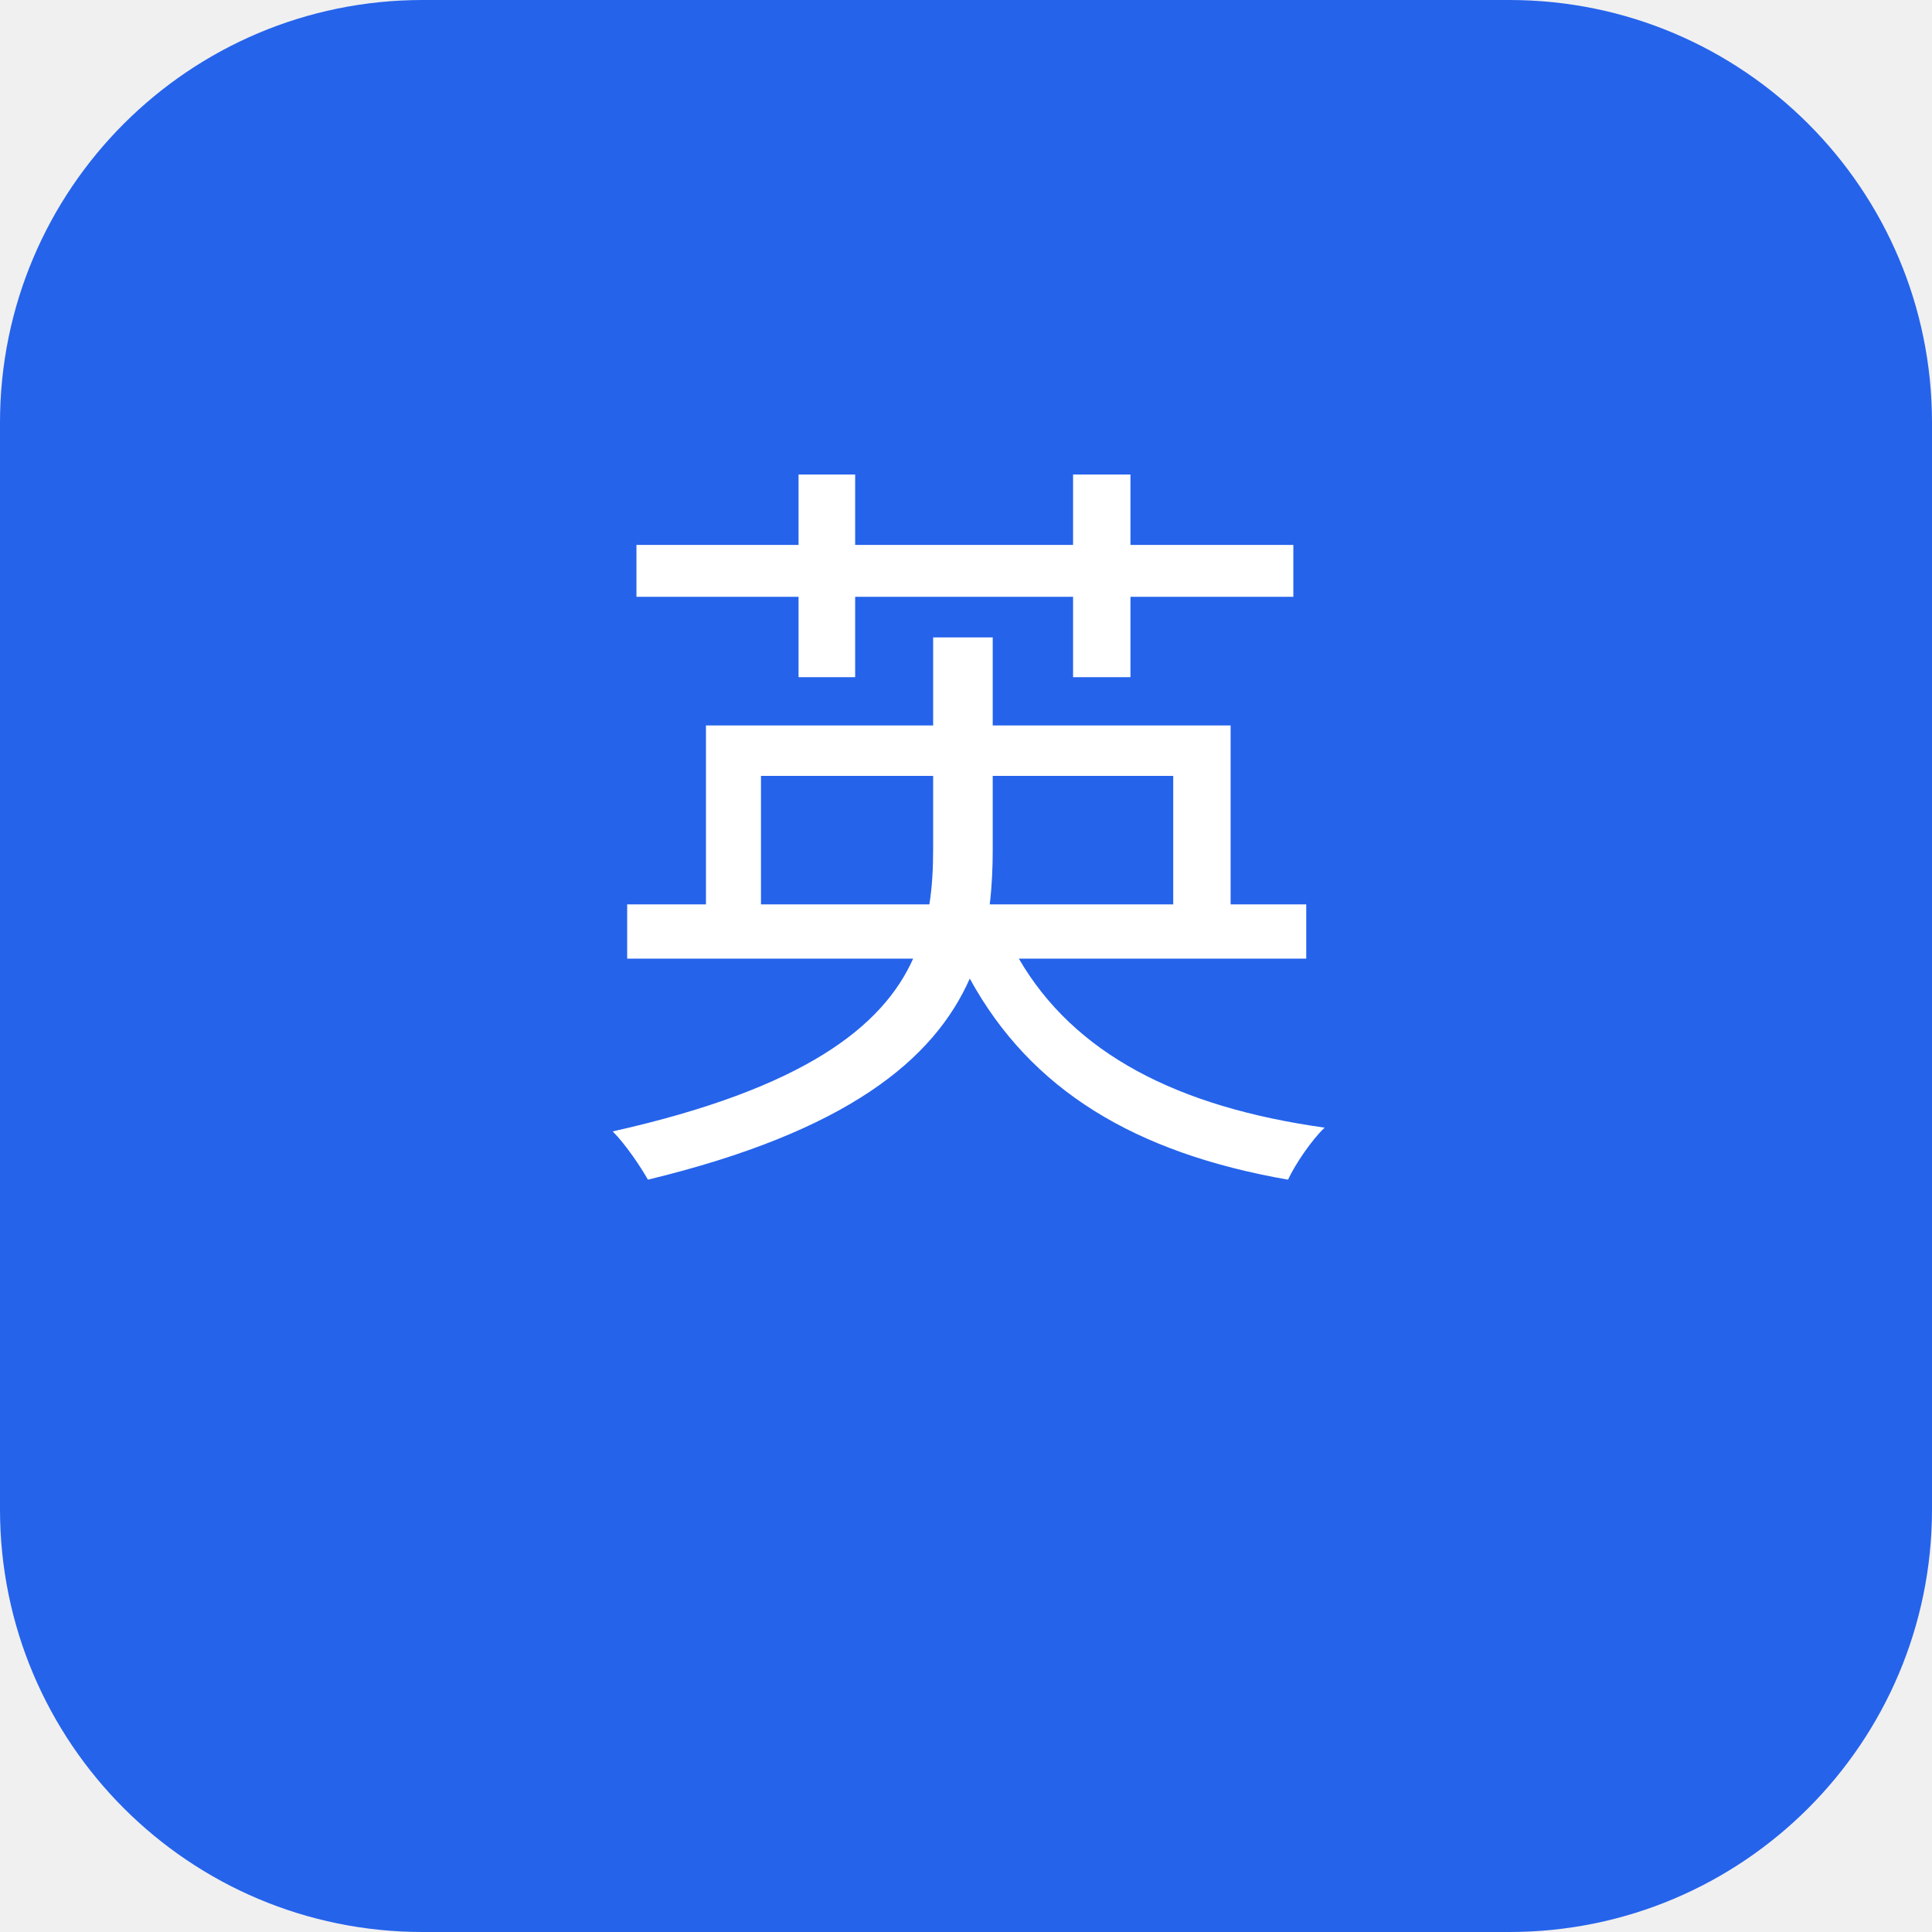
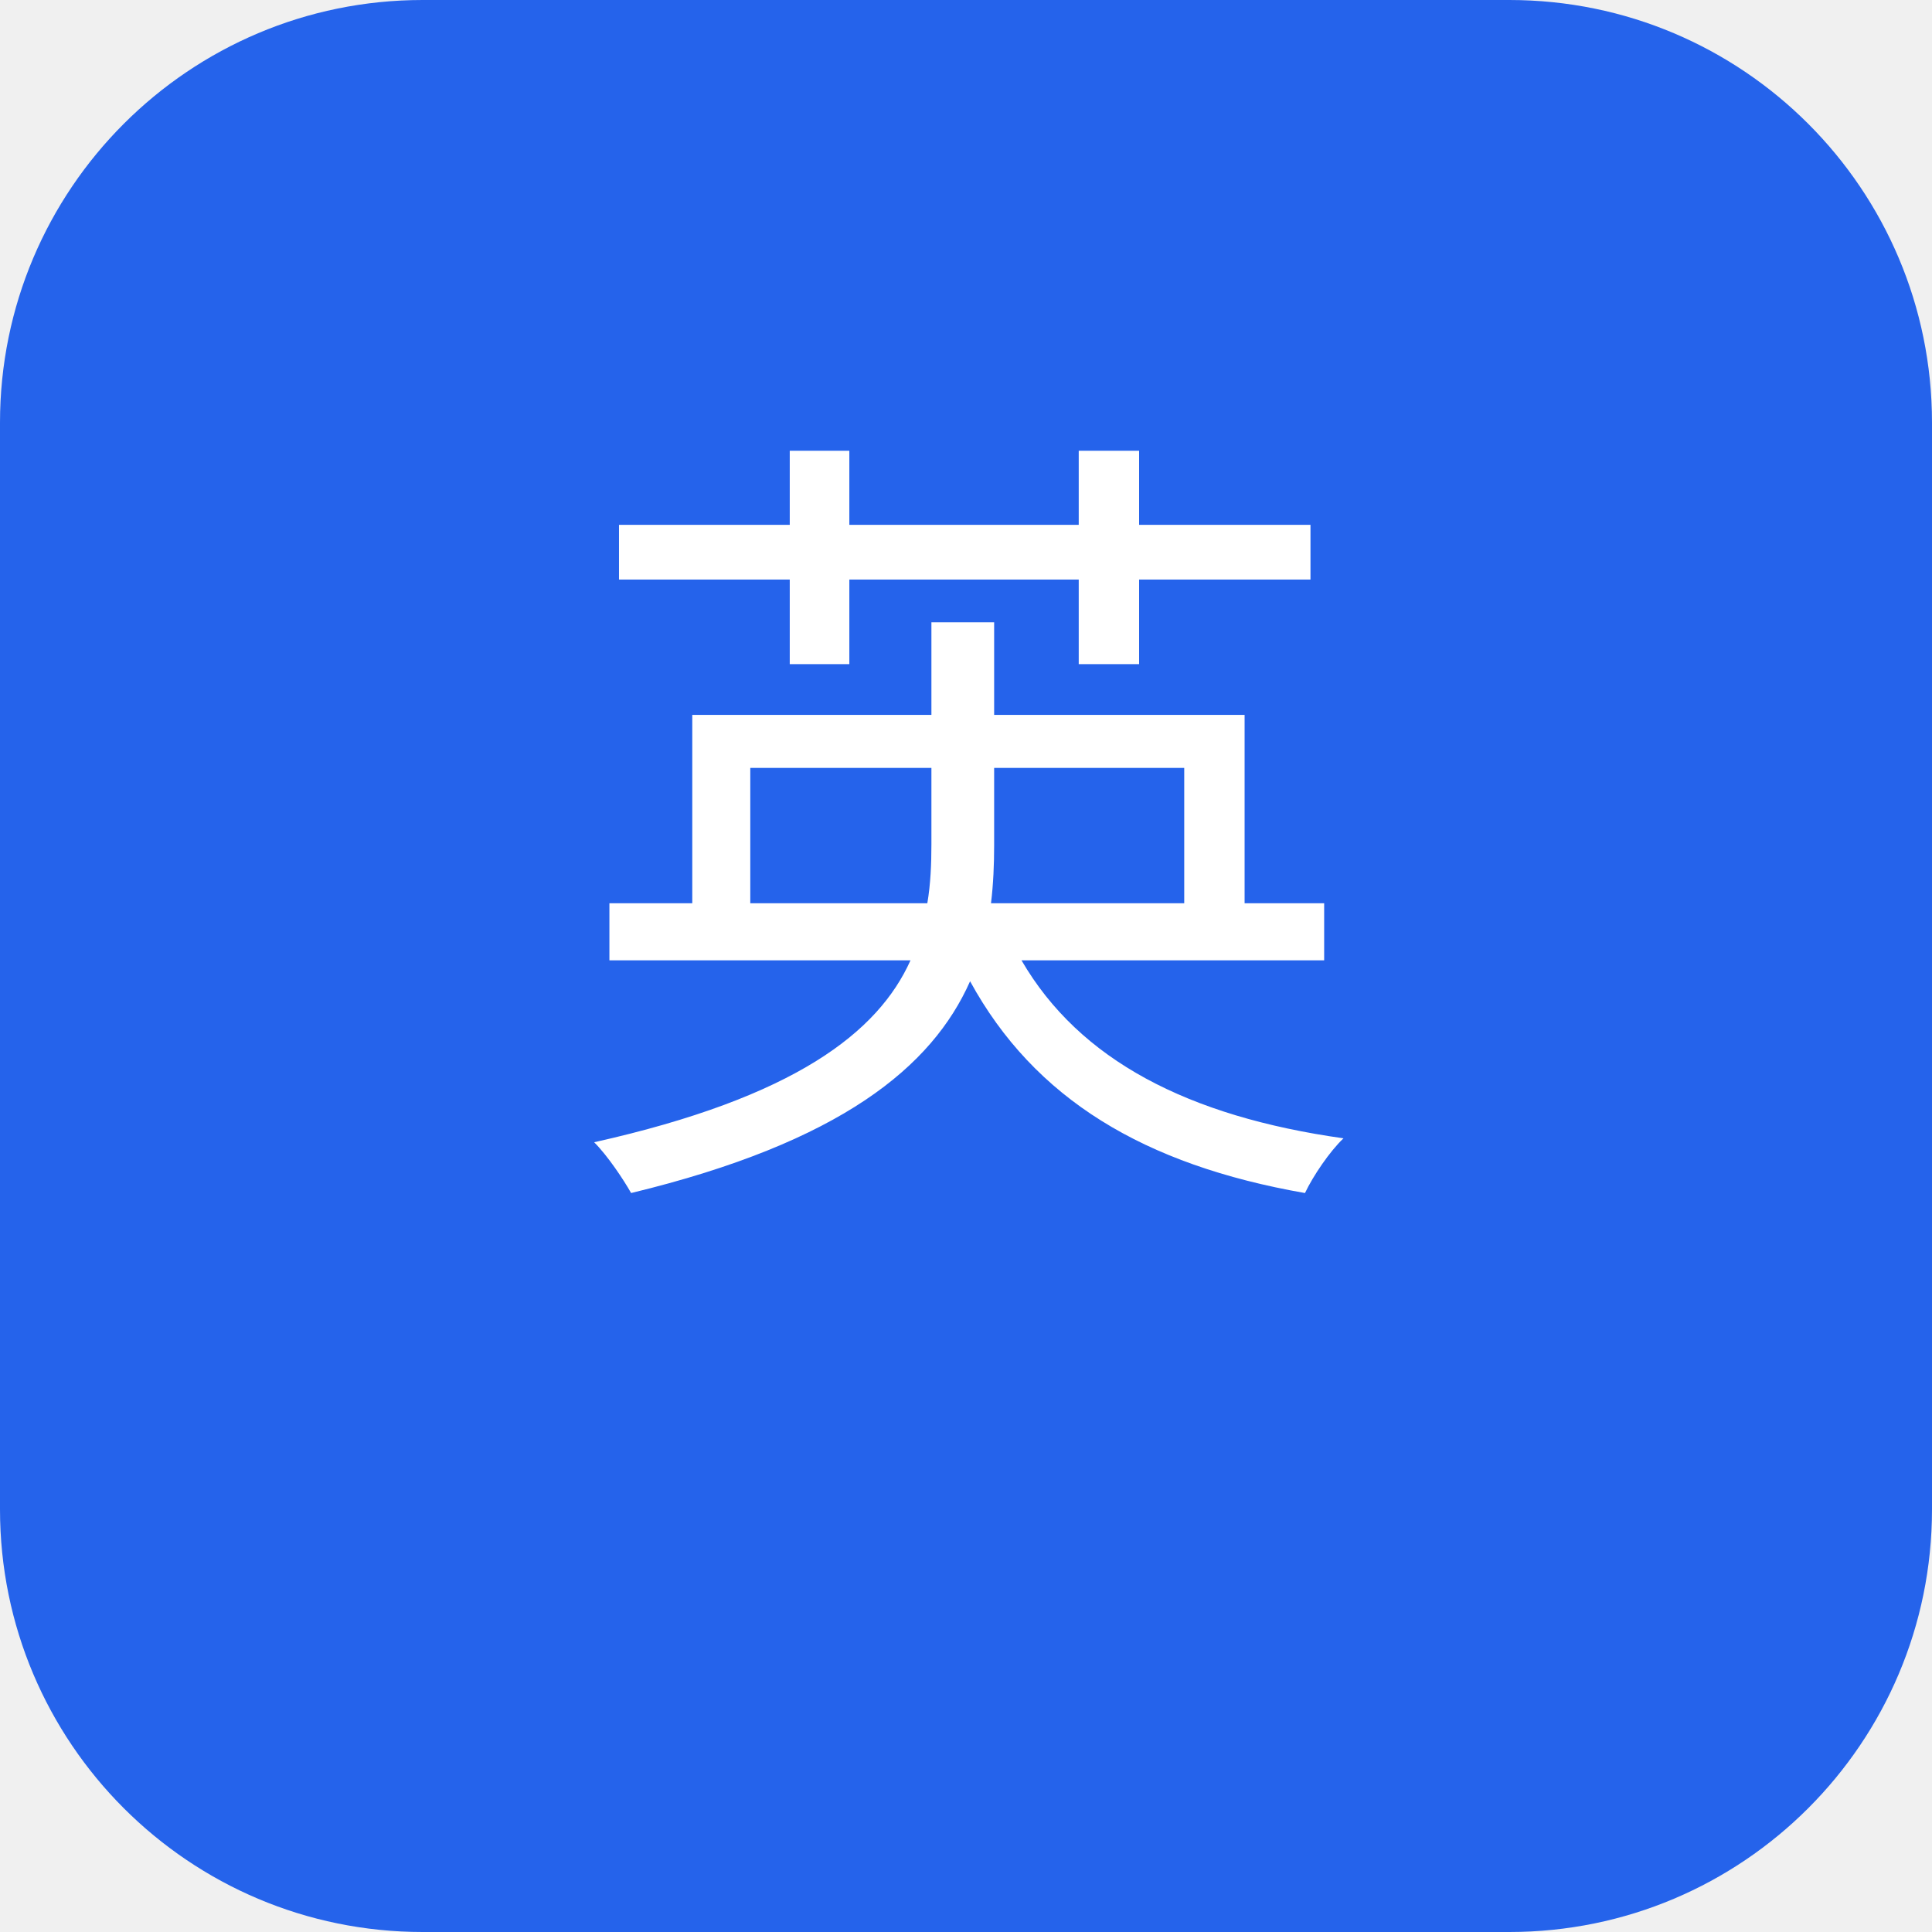
<svg xmlns="http://www.w3.org/2000/svg" width="192" height="192" viewBox="0 0 192 192">
  <rect width="192" height="192" rx="42" fill="#2563eb" />
-   <text x="96" y="111" font-size="76" text-anchor="middle" fill="white">英</text>
+   <text x="96" y="112" font-size="80" text-anchor="middle" fill="white">英</text>
</svg>
